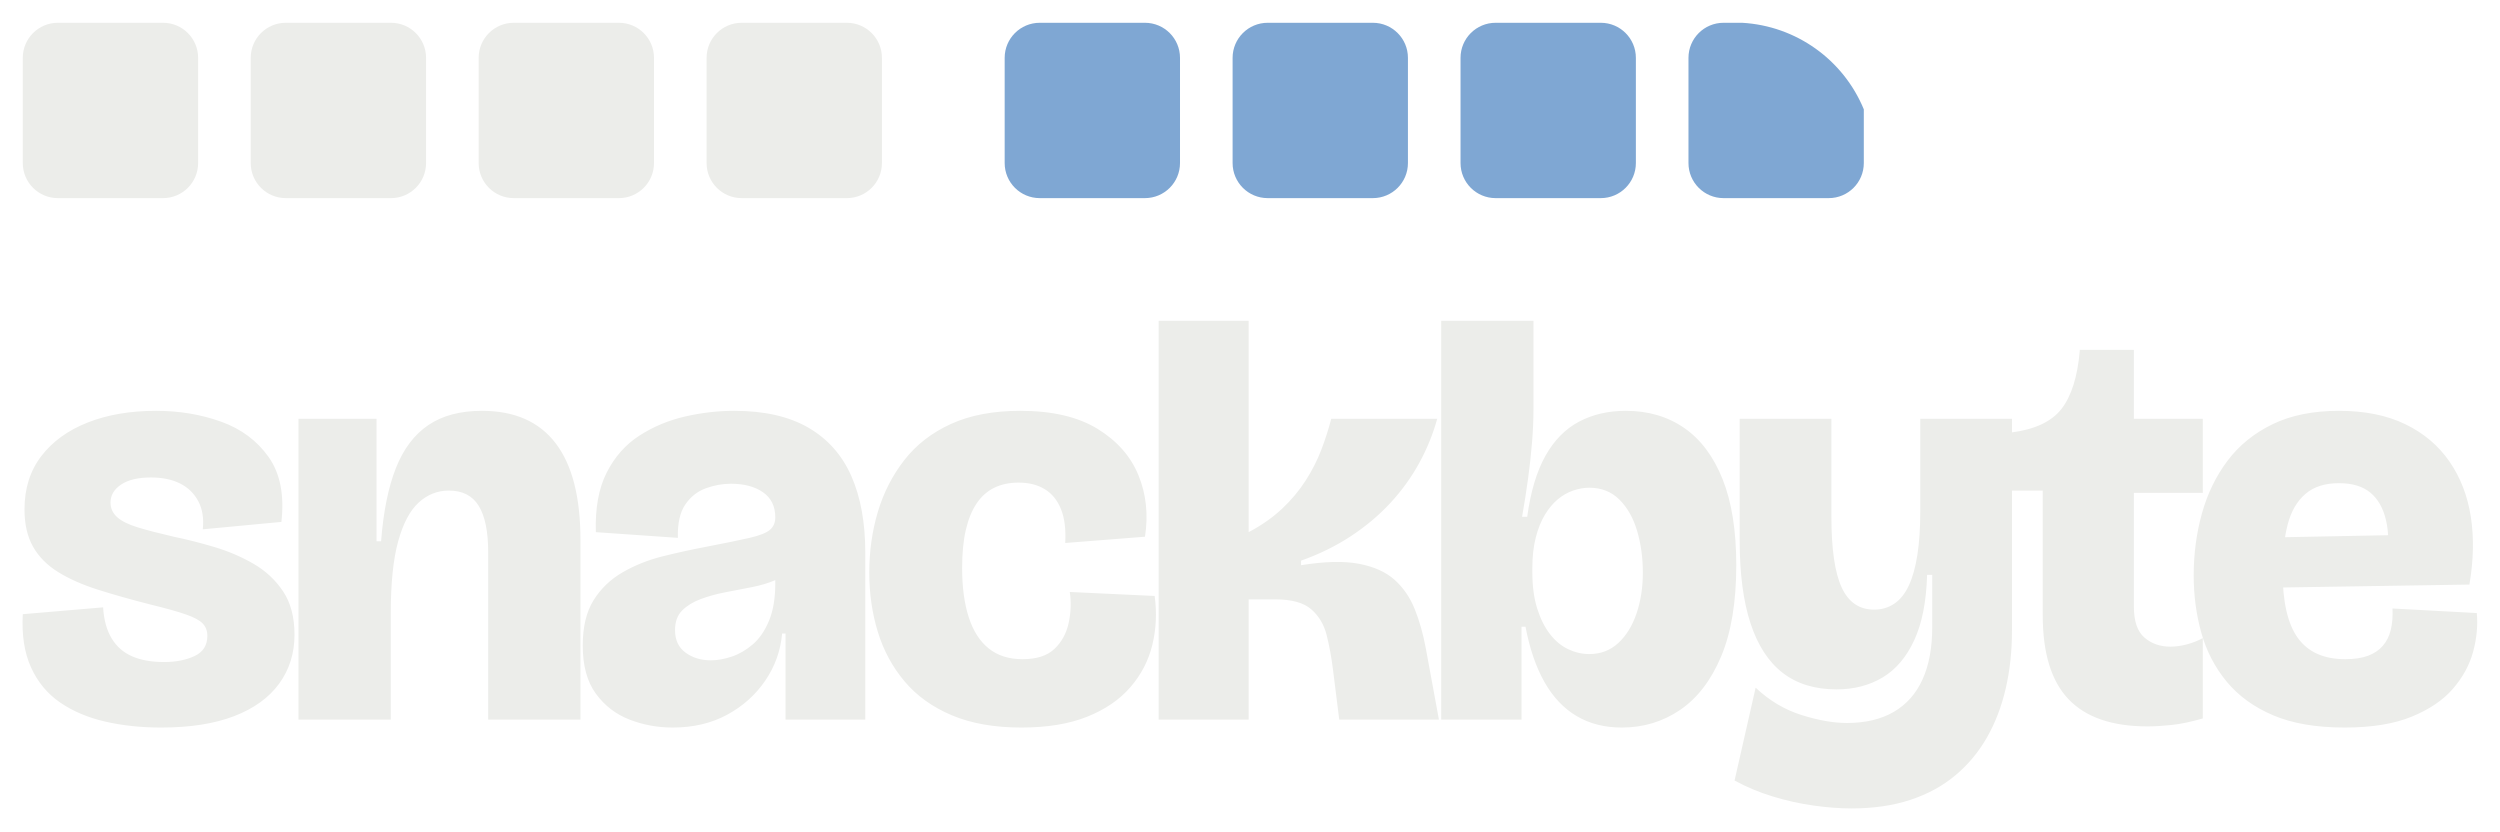
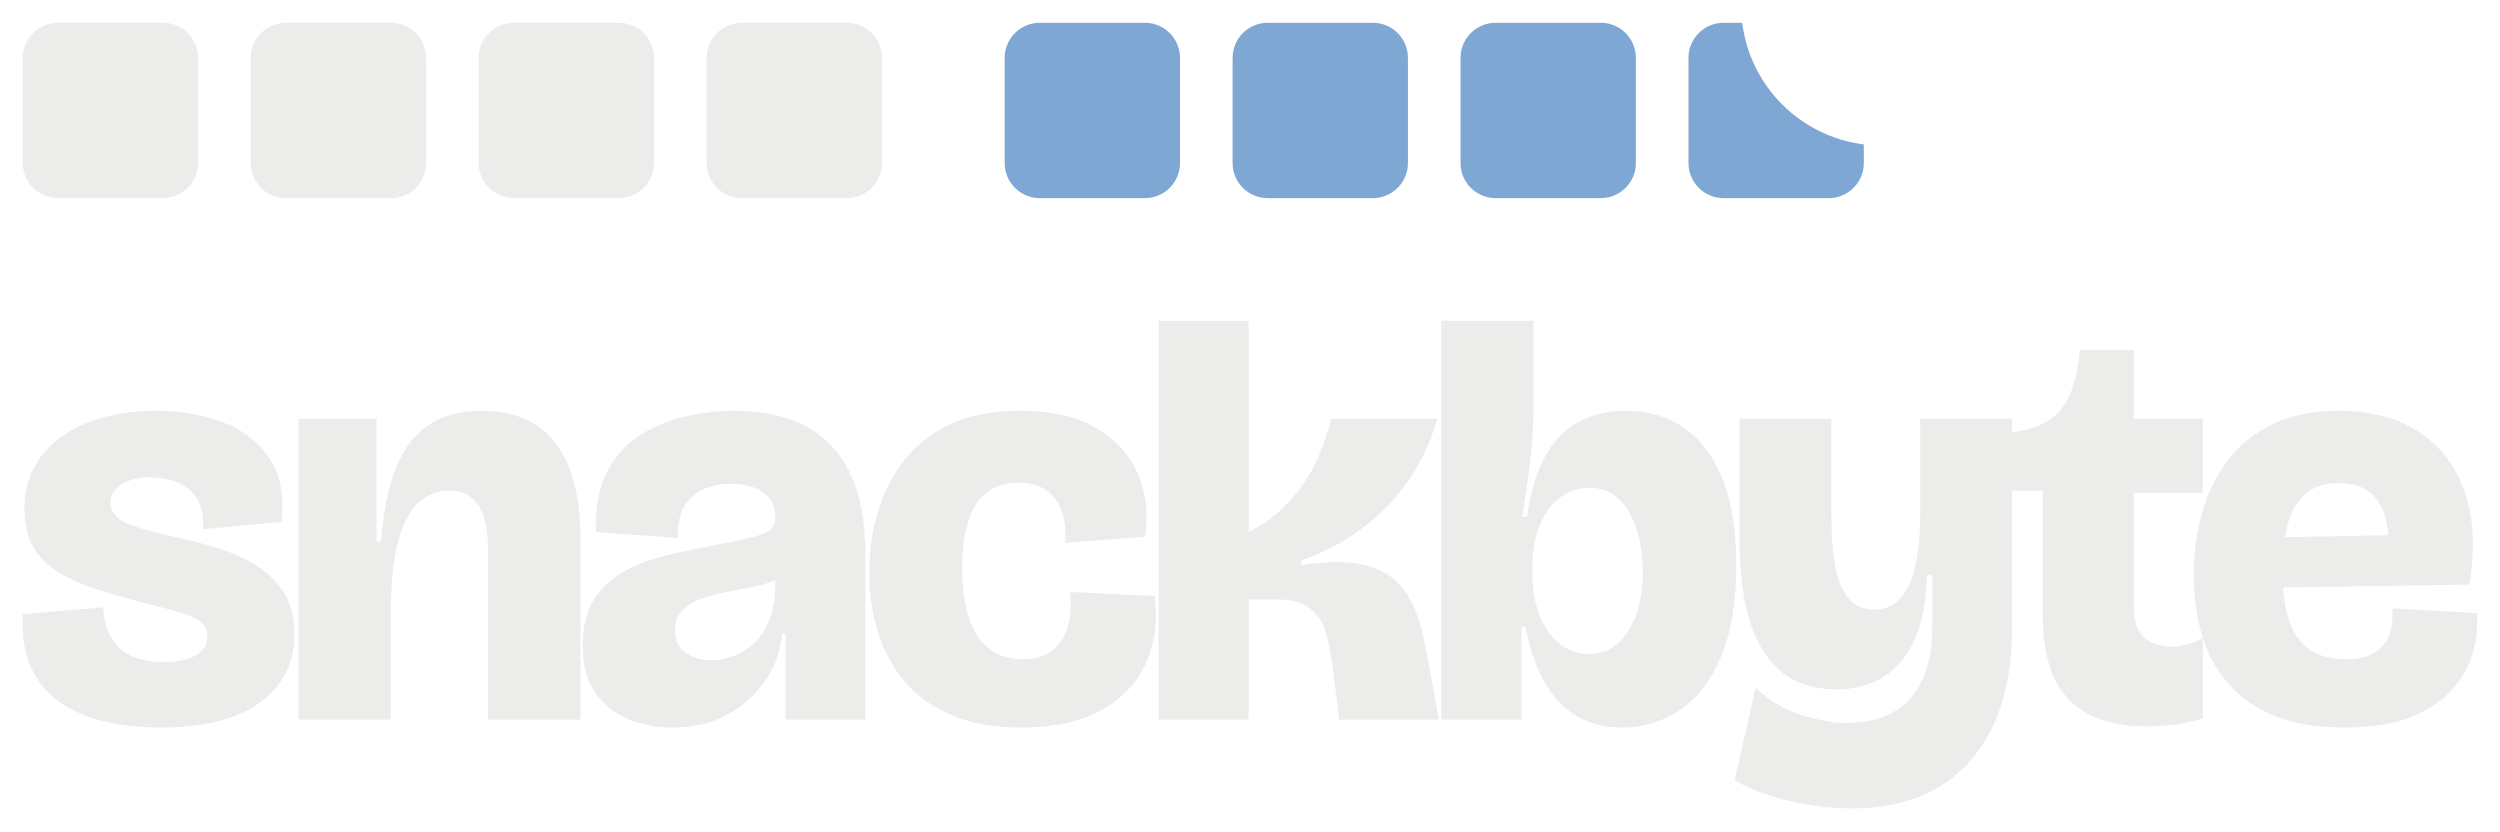
<svg xmlns="http://www.w3.org/2000/svg" viewBox="0 0 438.872 145.92" width="438.872" height="145.92" role="img" aria-label="snackbyte">
  <g transform="translate(4 4) scale(3.078)">
    <path d="M2,0 h6 a2,2 0 0 1 2,2 v6 a2,2 0 0 1 -2,2 h-6 a2,2 0 0 1 -2,-2 v-6 a2,2 0 0 1 2,-2 z" fill="#ECEDEA" />
    <path d="M15,0 h6 a2,2 0 0 1 2,2 v6 a2,2 0 0 1 -2,2 h-6 a2,2 0 0 1 -2,-2 v-6 a2,2 0 0 1 2,-2 z" fill="#ECEDEA" />
    <path d="M28,0 h6 a2,2 0 0 1 2,2 v6 a2,2 0 0 1 -2,2 h-6 a2,2 0 0 1 -2,-2 v-6 a2,2 0 0 1 2,-2 z" fill="#ECEDEA" />
    <path d="M41,0 h6 a2,2 0 0 1 2,2 v6 a2,2 0 0 1 -2,2 h-6 a2,2 0 0 1 -2,-2 v-6 a2,2 0 0 1 2,-2 z" fill="#ECEDEA" />
    <path d="M58,0 h6 a2,2 0 0 1 2,2 v6 a2,2 0 0 1 -2,2 h-6 a2,2 0 0 1 -2,-2 v-6 a2,2 0 0 1 2,-2 z" fill="#7FA7D3" />
    <path d="M71,0 h6 a2,2 0 0 1 2,2 v6 a2,2 0 0 1 -2,2 h-6 a2,2 0 0 1 -2,-2 v-6 a2,2 0 0 1 2,-2 z" fill="#7FA7D3" />
    <path d="M84,0 h6 a2,2 0 0 1 2,2 v6 a2,2 0 0 1 -2,2 h-6 a2,2 0 0 1 -2,-2 v-6 a2,2 0 0 1 2,-2 z" fill="#7FA7D3" />
-     <path d="M98.063,0 h-1.063 a2,2 0 0 0 -2,2 v6 a2,2 0 0 0 2,2 h6 a2,2 0 0 0 2,-2 v-3.063 A8,8 0 0 0 98.063,0 z" fill="#7FA7D3" />
+     <path d="M98.063,0 h-1.063 a2,2 0 0 0 -2,2 v6 a2,2 0 0 0 2,2 h6 a2,2 0 0 0 2,-2 v-1.063 A8,8 0 0 1 98.063,0 z" fill="#7FA7D3" />
  </g>
  <path transform="translate(1.6 126.32)" d="M26.7 1.4Q21.4 1.4 16.85 0.35Q12.3 -0.7 8.95 -3Q5.6 -5.3 3.85 -9.15Q2.1 -13 2.4 -18.5L16.5 -19.7Q16.7 -16.4 18 -14.25Q19.3 -12.1 21.6 -11.1Q23.9 -10.1 27.2 -10.1Q30.3 -10.1 32.55 -11.15Q34.8 -12.2 34.8 -14.7Q34.8 -16 34 -16.85Q33.2 -17.7 31.05 -18.45Q28.9 -19.2 24.8 -20.2Q19.7 -21.5 15.6 -22.8Q11.5 -24.1 8.6 -25.9Q5.7 -27.7 4.2 -30.35Q2.7 -33 2.7 -36.9Q2.7 -42.4 5.65 -46.25Q8.6 -50.1 13.8 -52.15Q19 -54.2 25.8 -54.2Q31.9 -54.2 37.2 -52.3Q42.5 -50.4 45.55 -46.1Q48.6 -41.8 47.8 -34.7L34 -33.4Q34.3 -36.3 33.2 -38.35Q32.1 -40.4 30 -41.45Q27.9 -42.5 24.9 -42.5Q21.5 -42.5 19.65 -41.25Q17.8 -40 17.8 -38.1Q17.8 -36.6 18.95 -35.55Q20.1 -34.5 22.55 -33.75Q25 -33 28.9 -32.1Q32.3 -31.4 36 -30.3Q39.7 -29.2 42.9 -27.35Q46.1 -25.5 48.1 -22.5Q50.1 -19.5 50.1 -14.9Q50.1 -10 47.4 -6.3Q44.7 -2.6 39.5 -0.6Q34.3 1.4 26.7 1.4Z M50.8 0L50.8 -29.9L50.8 -52.8L64.5 -52.8L64.5 -31.3L65.3 -31.3Q65.9 -39.1 67.9 -44.15Q69.9 -49.2 73.6 -51.7Q77.3 -54.2 83 -54.2Q91.6 -54.2 95.95 -48.5Q100.3 -42.8 100.3 -31.5L100.3 0L84.1 0L84.1 -29.4Q84.1 -34.8 82.45 -37.5Q80.8 -40.2 77.2 -40.2Q74.2 -40.2 71.9 -38.1Q69.6 -36 68.3 -31.3Q67 -26.6 67 -18.7L67 0Z M116.5 1.4Q112.5 1.4 108.9 0Q105.3 -1.4 103 -4.55Q100.7 -7.7 100.7 -13Q100.7 -17.9 102.6 -20.95Q104.5 -24 107.7 -25.85Q110.9 -27.7 114.7 -28.65Q118.5 -29.6 122.2 -30.3Q127.4 -31.3 130 -31.9Q132.6 -32.5 133.55 -33.3Q134.5 -34.1 134.5 -35.5Q134.5 -38.4 132.35 -39.9Q130.2 -41.4 126.7 -41.4Q124.5 -41.4 122.3 -40.6Q120.1 -39.8 118.7 -37.75Q117.3 -35.7 117.4 -31.9L103 -32.9Q102.8 -39.2 104.9 -43.35Q107 -47.5 110.65 -49.85Q114.3 -52.2 118.65 -53.2Q123 -54.2 127.3 -54.2Q135.2 -54.2 140.3 -51.25Q145.4 -48.3 147.85 -42.75Q150.3 -37.2 150.3 -29.3L150.3 -19.9Q150.3 -16.6 150.3 -13.25Q150.3 -9.9 150.3 -6.6Q150.3 -3.3 150.3 0L136.3 0Q136.3 -3.6 136.3 -7.3Q136.3 -11 136.3 -15.1L135.7 -15.1Q135.3 -10.6 132.75 -6.85Q130.2 -3.1 126.05 -0.85Q121.9 1.4 116.5 1.4ZM123.2 -10.4Q124.9 -10.4 126.85 -11.05Q128.8 -11.7 130.55 -13.2Q132.3 -14.7 133.4 -17.35Q134.5 -20 134.5 -23.9L134.5 -26.3L137.2 -26.6Q136.4 -25.3 134.55 -24.5Q132.7 -23.7 130.4 -23.25Q128.1 -22.8 125.75 -22.35Q123.4 -21.9 121.4 -21.15Q119.4 -20.4 118.15 -19.15Q116.9 -17.9 116.9 -15.7Q116.9 -13.1 118.75 -11.75Q120.6 -10.4 123.2 -10.4Z M177.7 1.4Q170.6 1.4 165.5 -0.75Q160.4 -2.9 157.2 -6.7Q154 -10.5 152.5 -15.4Q151 -20.3 151 -25.8Q151 -31.4 152.5 -36.45Q154 -41.5 157.15 -45.55Q160.3 -49.6 165.35 -51.9Q170.4 -54.2 177.5 -54.2Q185.9 -54.2 191.05 -51.05Q196.2 -47.9 198.25 -42.9Q200.3 -37.9 199.4 -32.1L185.4 -31Q185.6 -34.6 184.65 -36.95Q183.7 -39.3 181.8 -40.45Q179.9 -41.6 177.2 -41.6Q174.8 -41.6 172.95 -40.7Q171.1 -39.8 169.85 -37.95Q168.6 -36.1 167.95 -33.3Q167.3 -30.5 167.3 -26.6Q167.3 -21.6 168.45 -18Q169.6 -14.4 171.95 -12.5Q174.3 -10.6 177.9 -10.6Q181.6 -10.6 183.5 -12.4Q185.4 -14.2 186 -16.95Q186.6 -19.7 186.2 -22.4L201.1 -21.7Q201.7 -17.3 200.7 -13.15Q199.7 -9 196.85 -5.7Q194 -2.4 189.25 -0.5Q184.5 1.4 177.7 1.4Z M201.8 0L201.8 -70L217.6 -70L217.6 -32.9Q221 -34.7 223.45 -37Q225.9 -39.3 227.6 -41.95Q229.3 -44.6 230.35 -47.35Q231.4 -50.1 232.1 -52.8L250.7 -52.8Q249.6 -48.8 247.55 -45.05Q245.5 -41.3 242.5 -38.05Q239.5 -34.8 235.55 -32.2Q231.6 -29.6 226.8 -27.9L226.8 -27.1Q233 -28.1 236.95 -27.35Q240.9 -26.6 243.2 -24.55Q245.5 -22.5 246.75 -19.4Q248 -16.3 248.7 -12.5L251 0L233.5 0L232.4 -8.8Q232 -12 231.3 -14.8Q230.6 -17.6 228.6 -19.35Q226.6 -21.1 222.3 -21.1L217.6 -21.1L217.6 0Z M283.1 1.4Q278.6 1.4 275.2 -0.6Q271.8 -2.6 269.55 -6.55Q267.3 -10.5 266.2 -16.3L265.5 -16.3L265.5 0L251.4 0L251.4 -18.6L251.4 -70L267.6 -70L267.6 -54.5Q267.6 -51.8 267.35 -48.7Q267.1 -45.6 266.65 -42.3Q266.2 -39 265.6 -35.6L266.5 -35.6Q267.4 -42.2 269.7 -46.3Q272 -50.4 275.6 -52.3Q279.2 -54.2 283.8 -54.2Q289.7 -54.2 294.05 -51.2Q298.4 -48.2 300.8 -42.2Q303.2 -36.2 303.2 -27.1Q303.2 -17.4 300.55 -11.1Q297.9 -4.8 293.35 -1.7Q288.8 1.4 283.1 1.4ZM277.4 -11.5Q280.4 -11.5 282.5 -13.45Q284.6 -15.4 285.7 -18.65Q286.8 -21.9 286.8 -25.8Q286.8 -29.7 285.8 -33.1Q284.8 -36.5 282.7 -38.6Q280.6 -40.7 277.4 -40.7Q276 -40.7 274.55 -40.2Q273.1 -39.7 271.85 -38.65Q270.6 -37.6 269.6 -35.95Q268.6 -34.3 268 -31.95Q267.4 -29.6 267.4 -26.6L267.4 -25.9Q267.4 -22.2 268.25 -19.5Q269.1 -16.8 270.5 -15Q271.9 -13.2 273.7 -12.35Q275.5 -11.5 277.4 -11.5Z M323.4 15.6Q320.4 15.6 316.8 15.1Q313.2 14.6 309.6 13.5Q306 12.4 302.9 10.7L306.6 -5.6Q310.2 -2.2 314.65 -0.8Q319.1 0.6 322.6 0.6Q327.5 0.6 330.85 -1.35Q334.2 -3.3 335.9 -7.05Q337.6 -10.8 337.6 -16.2L337.6 -25.4L336.7 -25.4Q336.5 -18.4 334.45 -13.95Q332.4 -9.5 328.9 -7.4Q325.4 -5.3 320.8 -5.3Q315.1 -5.3 311.35 -8.2Q307.6 -11.1 305.7 -16.9Q303.8 -22.7 303.8 -31.4L303.8 -52.8L319.9 -52.8L319.9 -35.6Q319.9 -27.1 321.7 -23.2Q323.5 -19.3 327.4 -19.3Q329.4 -19.3 330.95 -20.35Q332.5 -21.4 333.5 -23.55Q334.5 -25.7 335 -28.95Q335.5 -32.2 335.5 -36.5L335.5 -52.8L351.6 -52.8L351.6 -15.6Q351.6 -10.2 350.5 -5.45Q349.4 -0.7 347.2 3.15Q345 7 341.65 9.8Q338.3 12.6 333.75 14.1Q329.2 15.6 323.4 15.6Z M375.4 1.2Q366.1 1.2 361.55 -3.55Q357 -8.3 357 -18.3L357 -40.2L351.2 -40.2L351.2 -50.4L351.5 -50.4Q357.7 -51.2 360.3 -54.55Q362.9 -57.9 363.5 -64.7L363.5 -64.9L373 -64.9L373 -52.8L385.1 -52.8L385.1 -39.8L373 -39.8L373 -19.8Q373 -16 374.85 -14.4Q376.7 -12.8 379.4 -12.8Q380.8 -12.8 382.3 -13.2Q383.8 -13.6 385.1 -14.3L385.1 -0.2Q382 0.7 379.6 0.95Q377.2 1.2 375.4 1.2Z M410 1.4Q402.5 1.4 397.45 -0.75Q392.4 -2.9 389.3 -6.65Q386.2 -10.4 384.85 -15.2Q383.5 -20 383.5 -25.3Q383.5 -31 384.95 -36.2Q386.4 -41.4 389.45 -45.45Q392.5 -49.5 397.35 -51.85Q402.2 -54.2 409 -54.2Q415.8 -54.2 420.65 -51.85Q425.5 -49.5 428.4 -45.3Q431.3 -41.1 432.15 -35.6Q433 -30.1 431.9 -23.7L393.6 -23.1L393.6 -31.9L419.5 -32.4L417.4 -27.3Q418 -31.9 417.25 -35.05Q416.5 -38.2 414.5 -39.85Q412.5 -41.5 409 -41.5Q405.3 -41.5 403.1 -39.6Q400.9 -37.7 400 -34.25Q399.1 -30.8 399.1 -26.1Q399.1 -18 401.8 -14.3Q404.5 -10.6 410.1 -10.6Q412.5 -10.6 414.1 -11.2Q415.7 -11.8 416.7 -12.95Q417.7 -14.1 418.1 -15.75Q418.5 -17.4 418.4 -19.5L433.2 -18.7Q433.5 -15.4 432.55 -11.9Q431.6 -8.4 429 -5.4Q426.4 -2.4 421.75 -0.5Q417.1 1.4 410 1.4Z" fill="#ECEDEA" />
</svg>
